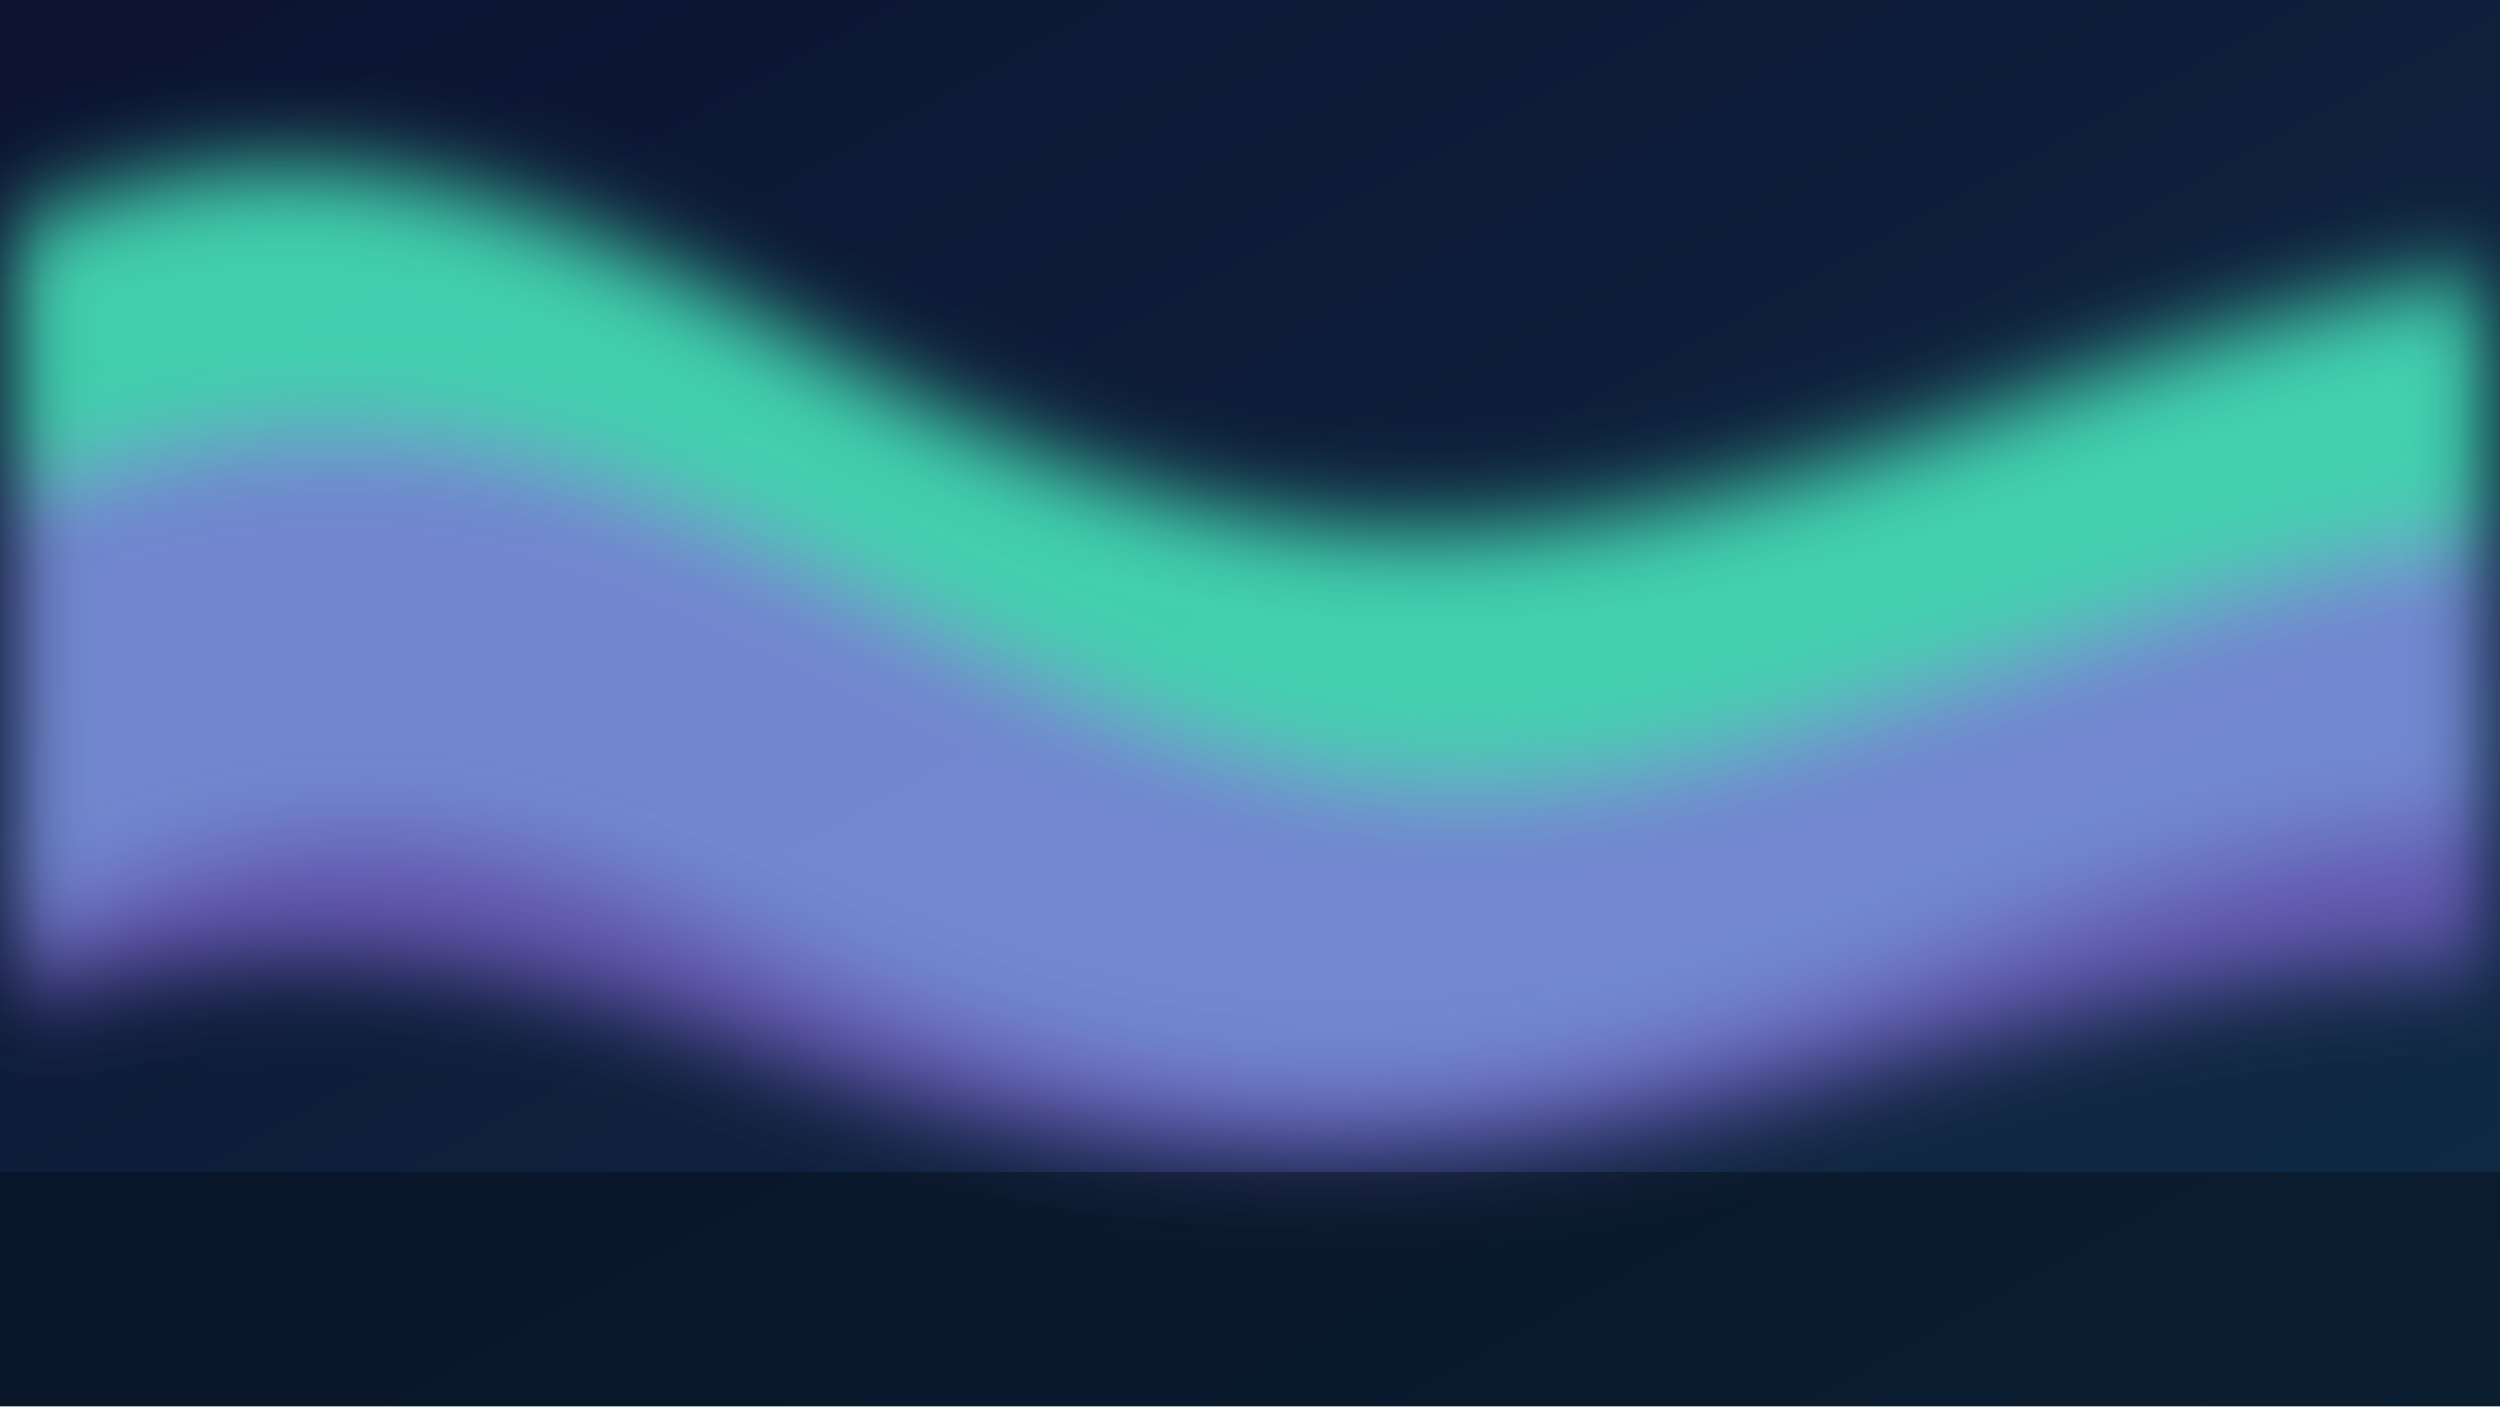
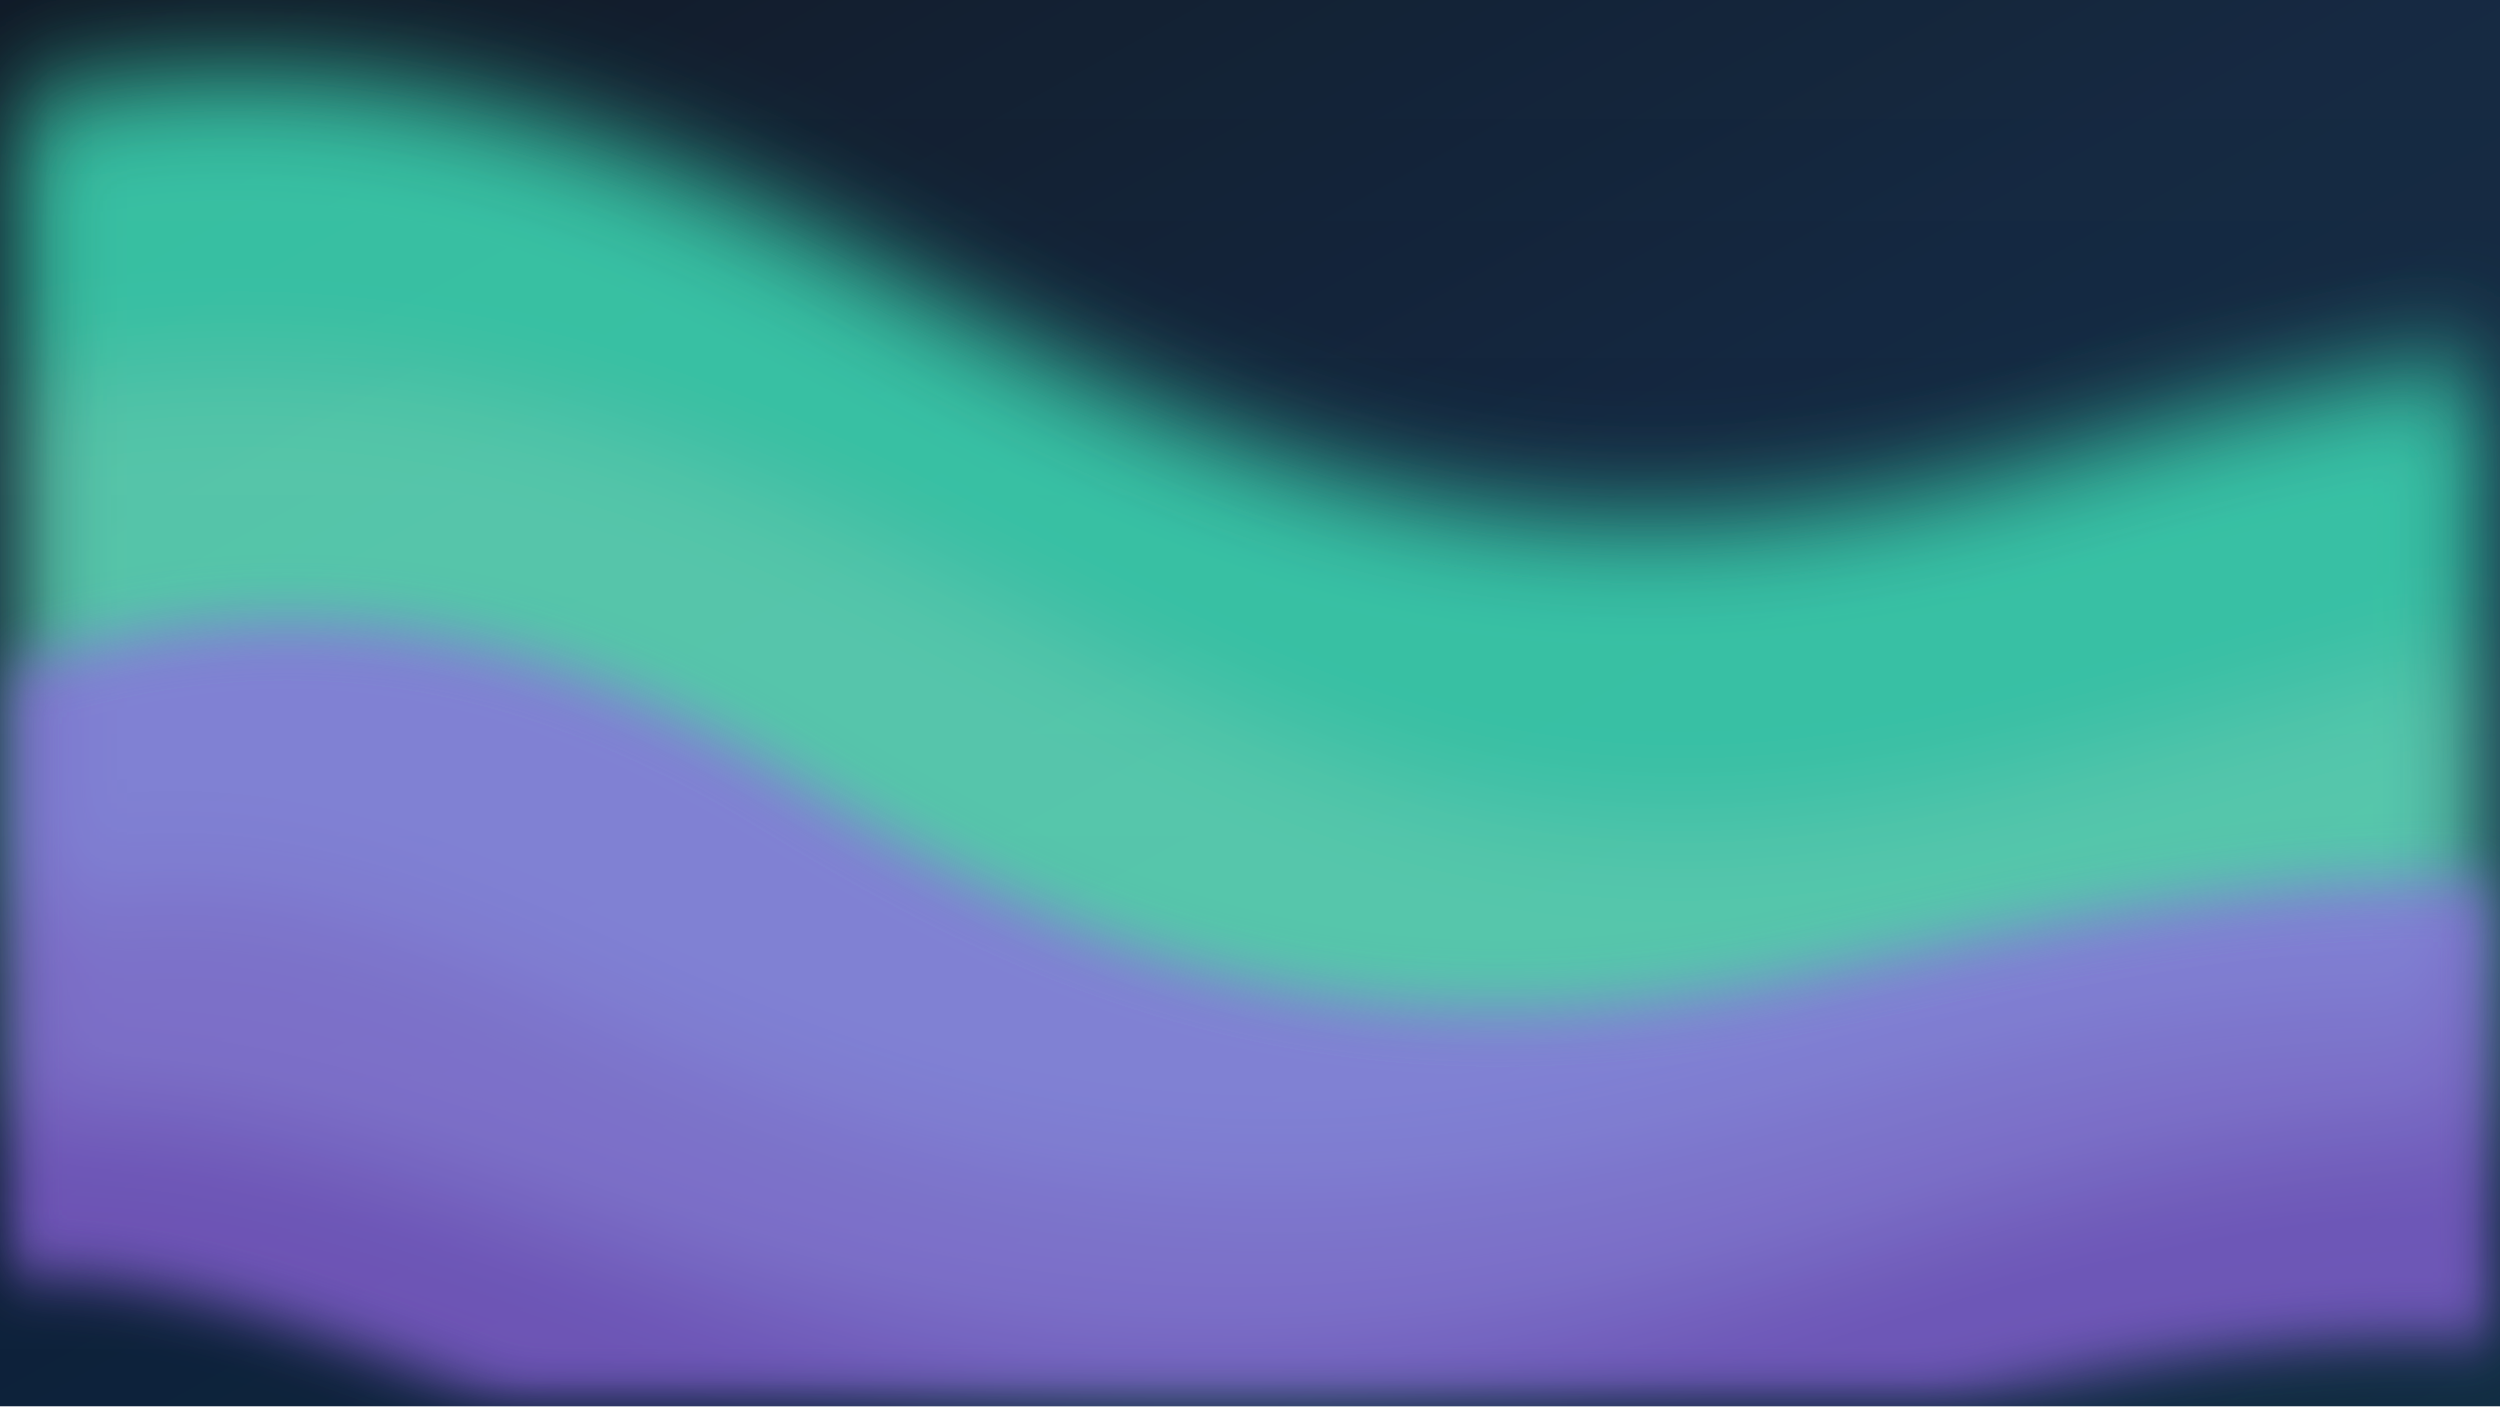
<svg xmlns="http://www.w3.org/2000/svg" viewBox="0 0 1600 900" preserveAspectRatio="xMidYMid slice">
  <defs>
    <linearGradient id="bg" x1="0" y1="0" x2="1" y2="1">
-       <stop stop-color="#0c1331" />
-       <stop offset="1" stop-color="#112c45" />
+       <stop stop-color="#07111f" />
+       <stop offset="0.48" stop-color="#0f2440" />
+       <stop offset="1" stop-color="#133249" />
    </linearGradient>
-     <filter id="blur">
-       <feGaussianBlur stdDeviation="28" />
+     <linearGradient id="mist" x1="0" y1="0" x2="0" y2="1">
+       <stop stop-color="rgba(255,255,255,0.16)" />
+       <stop offset="1" stop-color="rgba(255,255,255,0)" />
+     </linearGradient>
+     <filter id="blur-heavy">
+       <feGaussianBlur stdDeviation="34" />
+     </filter>
+     <filter id="blur-soft">
+       <feGaussianBlur stdDeviation="18" />
    </filter>
  </defs>
  <rect width="1600" height="900" fill="url(#bg)" />
-   <g filter="url(#blur)" opacity="0.82">
-     <path d="M-120 210C120 60 270 80 520 220s430 160 760 40 450-110 560-20v350c-200-90-340-80-610 28s-470 120-750-14S90 560-120 670Z" fill="#4ef7c8">
-       <animate attributeName="d" dur="12s" repeatCount="indefinite" values="M-120 210C120 60 270 80 520 220s430 160 760 40 450-110 560-20v350c-200-90-340-80-610 28s-470 120-750-14S90 560-120 670Z;                 M-120 250C140 90 290 50 560 180s450 140 740 20 420-80 540 40v350c-220-70-380-60-640 40s-440 112-720-10S80 600-120 700Z;                 M-120 210C120 60 270 80 520 220s430 160 760 40 450-110 560-20v350c-200-90-340-80-610 28s-470 120-750-14S90 560-120 670Z" />
+   <rect width="1600" height="900" fill="url(#mist)" opacity="0.28" />
+   <g filter="url(#blur-heavy)" opacity="0.86">
+     <path d="M-220 170C40 -10 290 20 560 170s450 210 760 120 430-90 560 10v430c-230-110-390-120-690-32s-500 100-800-42S40 570-220 690Z" fill="#44f4ca">
+       <animate attributeName="d" dur="13s" repeatCount="indefinite" values="M-220 170C40 -10 290 20 560 170s450 210 760 120 430-90 560 10v430c-230-110-390-120-690-32s-500 100-800-42S40 570-220 690Z;                 M-220 220C90 30 320 10 610 140s470 190 730 90 450-40 610 70v430c-250-120-430-110-710-18s-490 86-760-38S70 610-220 730Z;                 M-220 170C40 -10 290 20 560 170s450 210 760 120 430-90 560 10v430c-230-110-390-120-690-32s-500 100-800-42S40 570-220 690Z" />
    </path>
-     <path d="M-140 380C160 230 300 250 540 370s360 170 620 90 410-150 580-110v290c-170-44-320-18-560 50s-450 76-700-18S70 610-140 690Z" fill="#9c7cff" opacity="0.72">
-       <animate attributeName="d" dur="14s" repeatCount="indefinite" values="M-140 380C160 230 300 250 540 370s360 170 620 90 410-150 580-110v290c-170-44-320-18-560 50s-450 76-700-18S70 610-140 690Z;                 M-140 420C120 250 340 270 570 360s370 160 610 70 430-130 600-70v290c-210-54-350-10-590 40s-430 84-690-12S60 640-140 720Z;                 M-140 380C160 230 300 250 540 370s360 170 620 90 410-150 580-110v290c-170-44-320-18-560 50s-450 76-700-18S70 610-140 690Z" />
+     <path d="M-260 360C60 170 320 220 590 360s400 210 690 140 430-150 620-80v360c-220-80-420-70-700 20s-500 110-770 14S20 660-260 790Z" fill="#86ffd9" opacity="0.62">
+       <animate attributeName="d" dur="15s" repeatCount="indefinite" values="M-260 360C60 170 320 220 590 360s400 210 690 140 430-150 620-80v360c-220-80-420-70-700 20s-500 110-770 14S20 660-260 790Z;                 M-260 410C80 210 330 180 630 330s420 190 680 120 470-110 650-10v360c-260-100-450-60-720 24s-470 102-730 0S40 700-260 820Z;                 M-260 360C60 170 320 220 590 360s400 210 690 140 430-150 620-80v360c-220-80-420-70-700 20s-500 110-770 14S20 660-260 790Z" />
    </path>
  </g>
-   <rect y="750" width="1600" height="150" fill="rgba(4,10,20,0.42)" />
+   <g filter="url(#blur-soft)" opacity="0.72">
+     <path d="M-180 520C80 350 300 370 510 500s390 180 660 120 460-90 650 0v280c-220-70-410-50-690 30s-470 86-710 4S50 760-180 860Z" fill="#a473ff">
+       <animate attributeName="d" dur="17s" repeatCount="indefinite" values="M-180 520C80 350 300 370 510 500s390 180 660 120 460-90 650 0v280c-220-70-410-50-690 30s-470 86-710 4S50 760-180 860Z;                 M-180 560C120 390 320 340 560 470s410 160 650 100 470-40 700 40v280c-260-90-430-34-700 26s-460 88-690-6S40 790-180 880Z;                 M-180 520C80 350 300 370 510 500s390 180 660 120 460-90 650 0v280c-220-70-410-50-690 30s-470 86-710 4S50 760-180 860Z" />
+     </path>
+   </g>
+   <rect width="1600" height="900" fill="rgba(4,10,20,0.12)" />
</svg>
